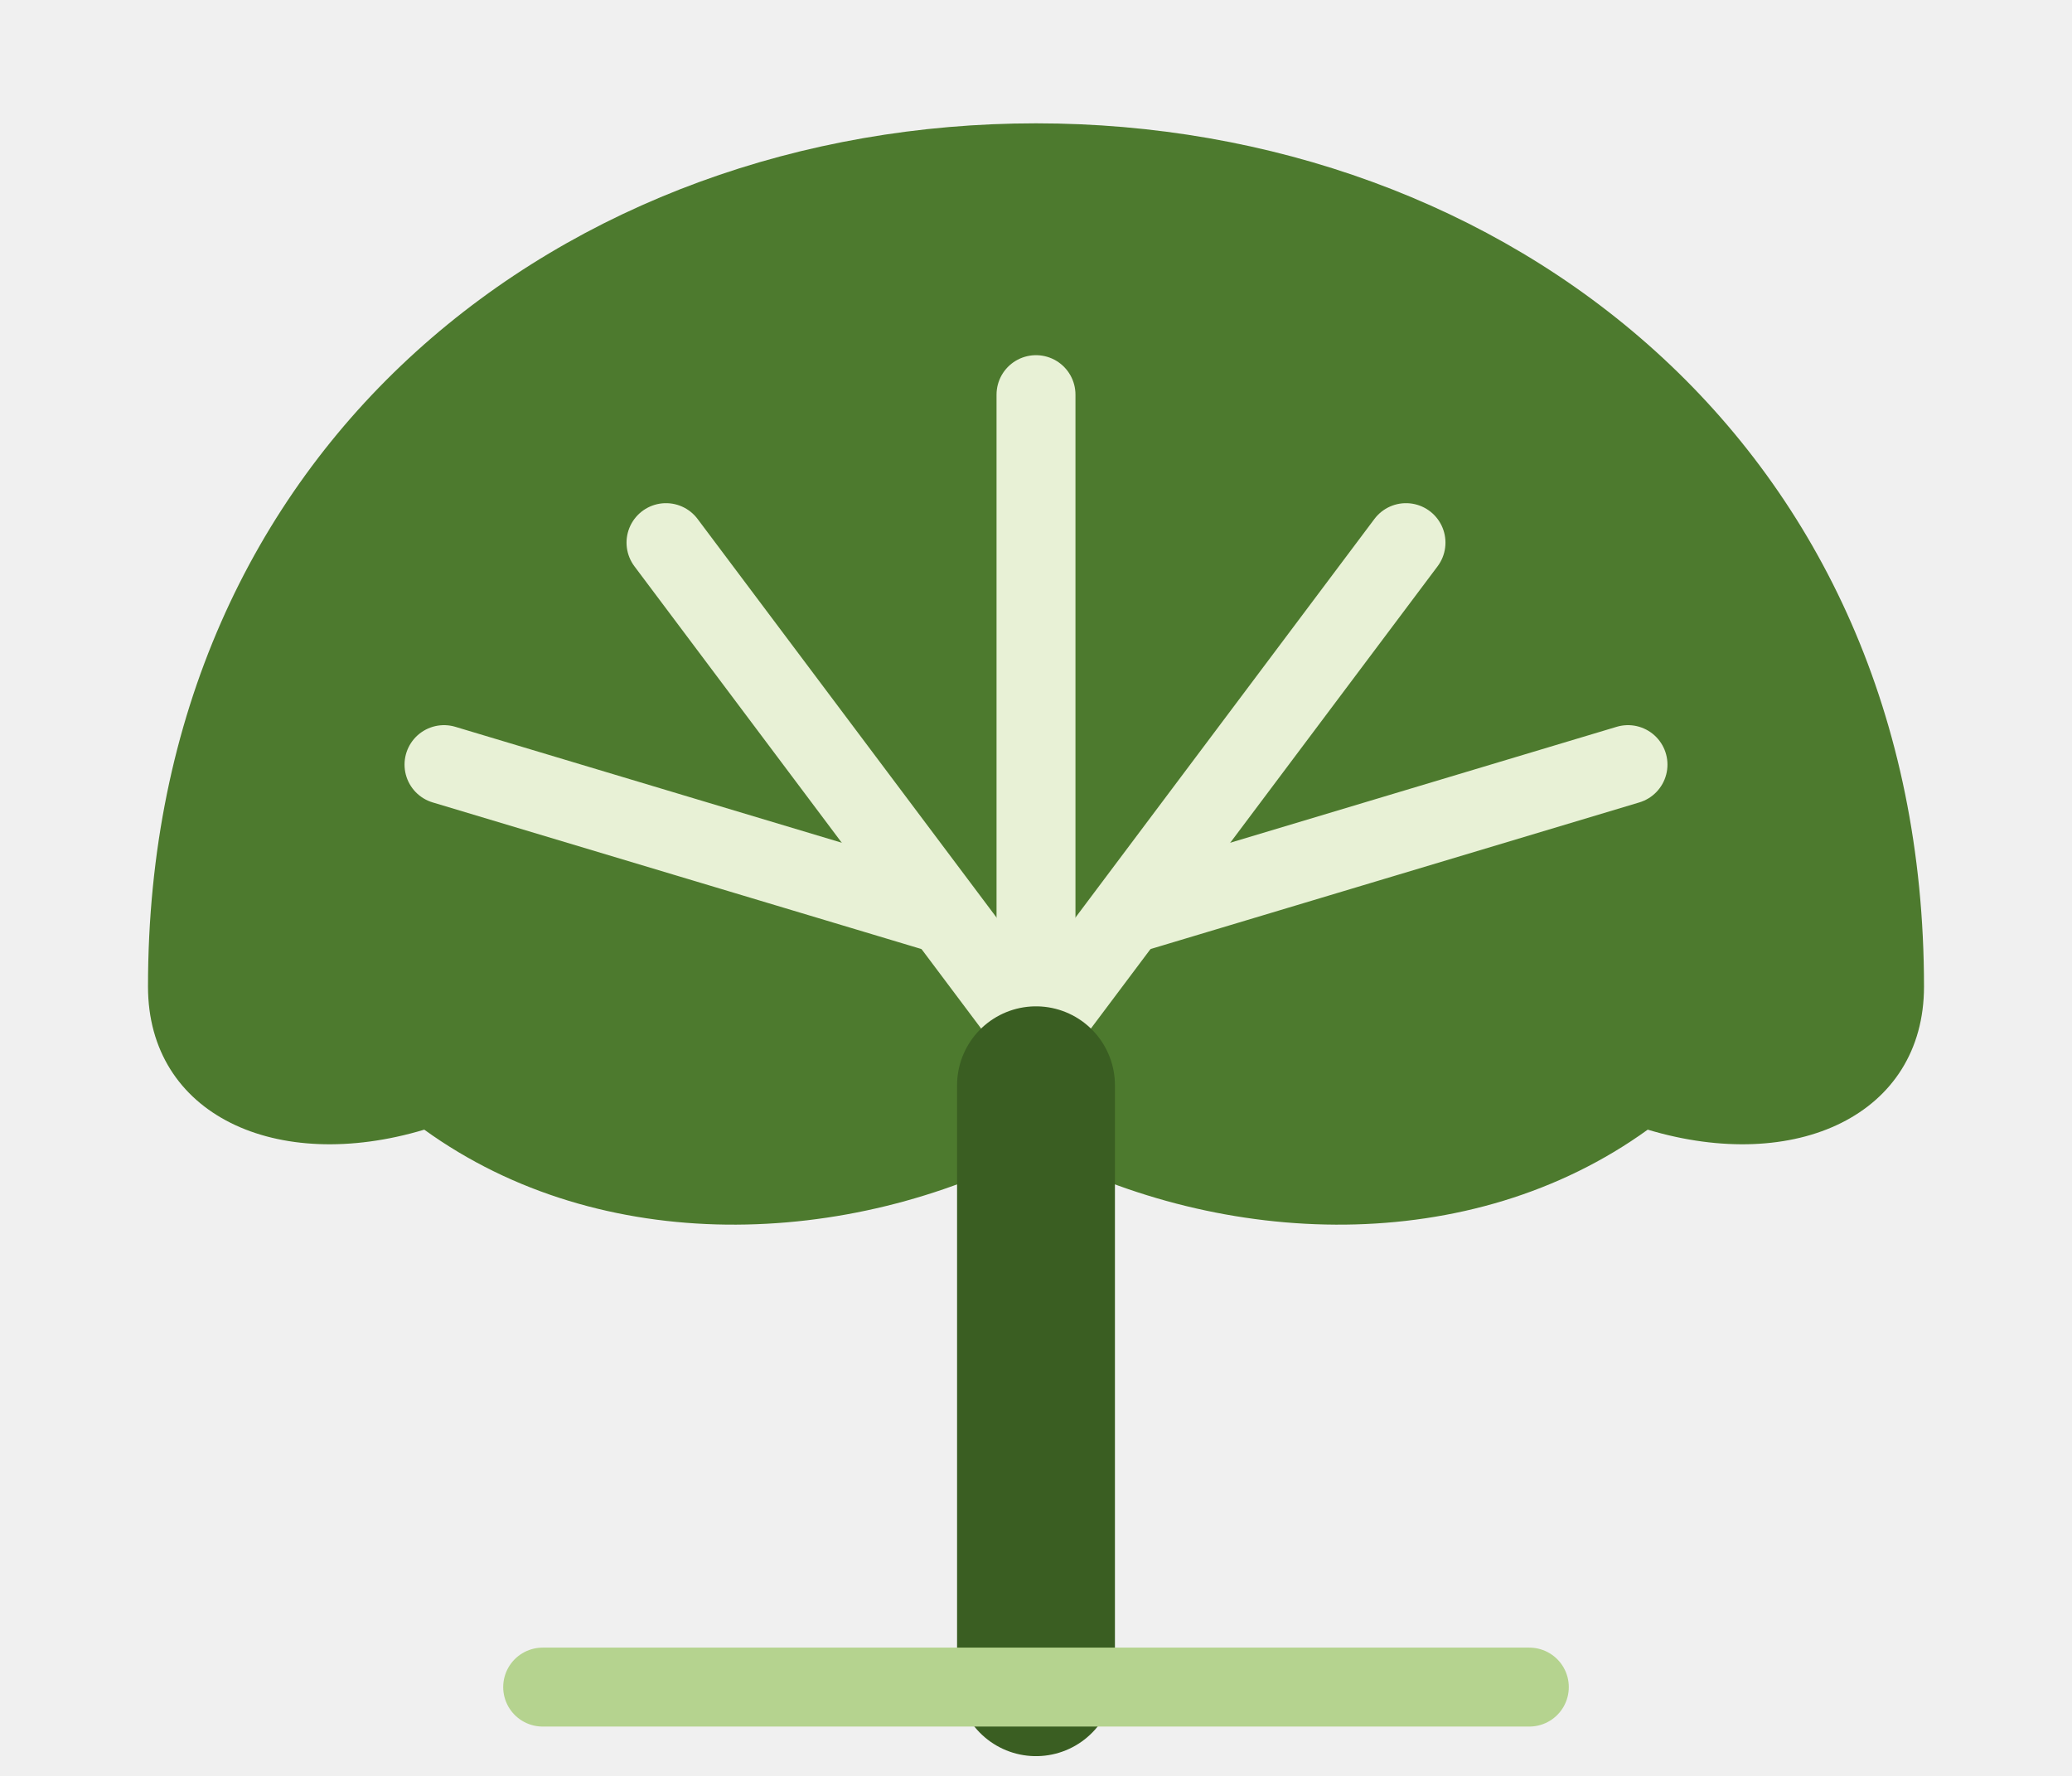
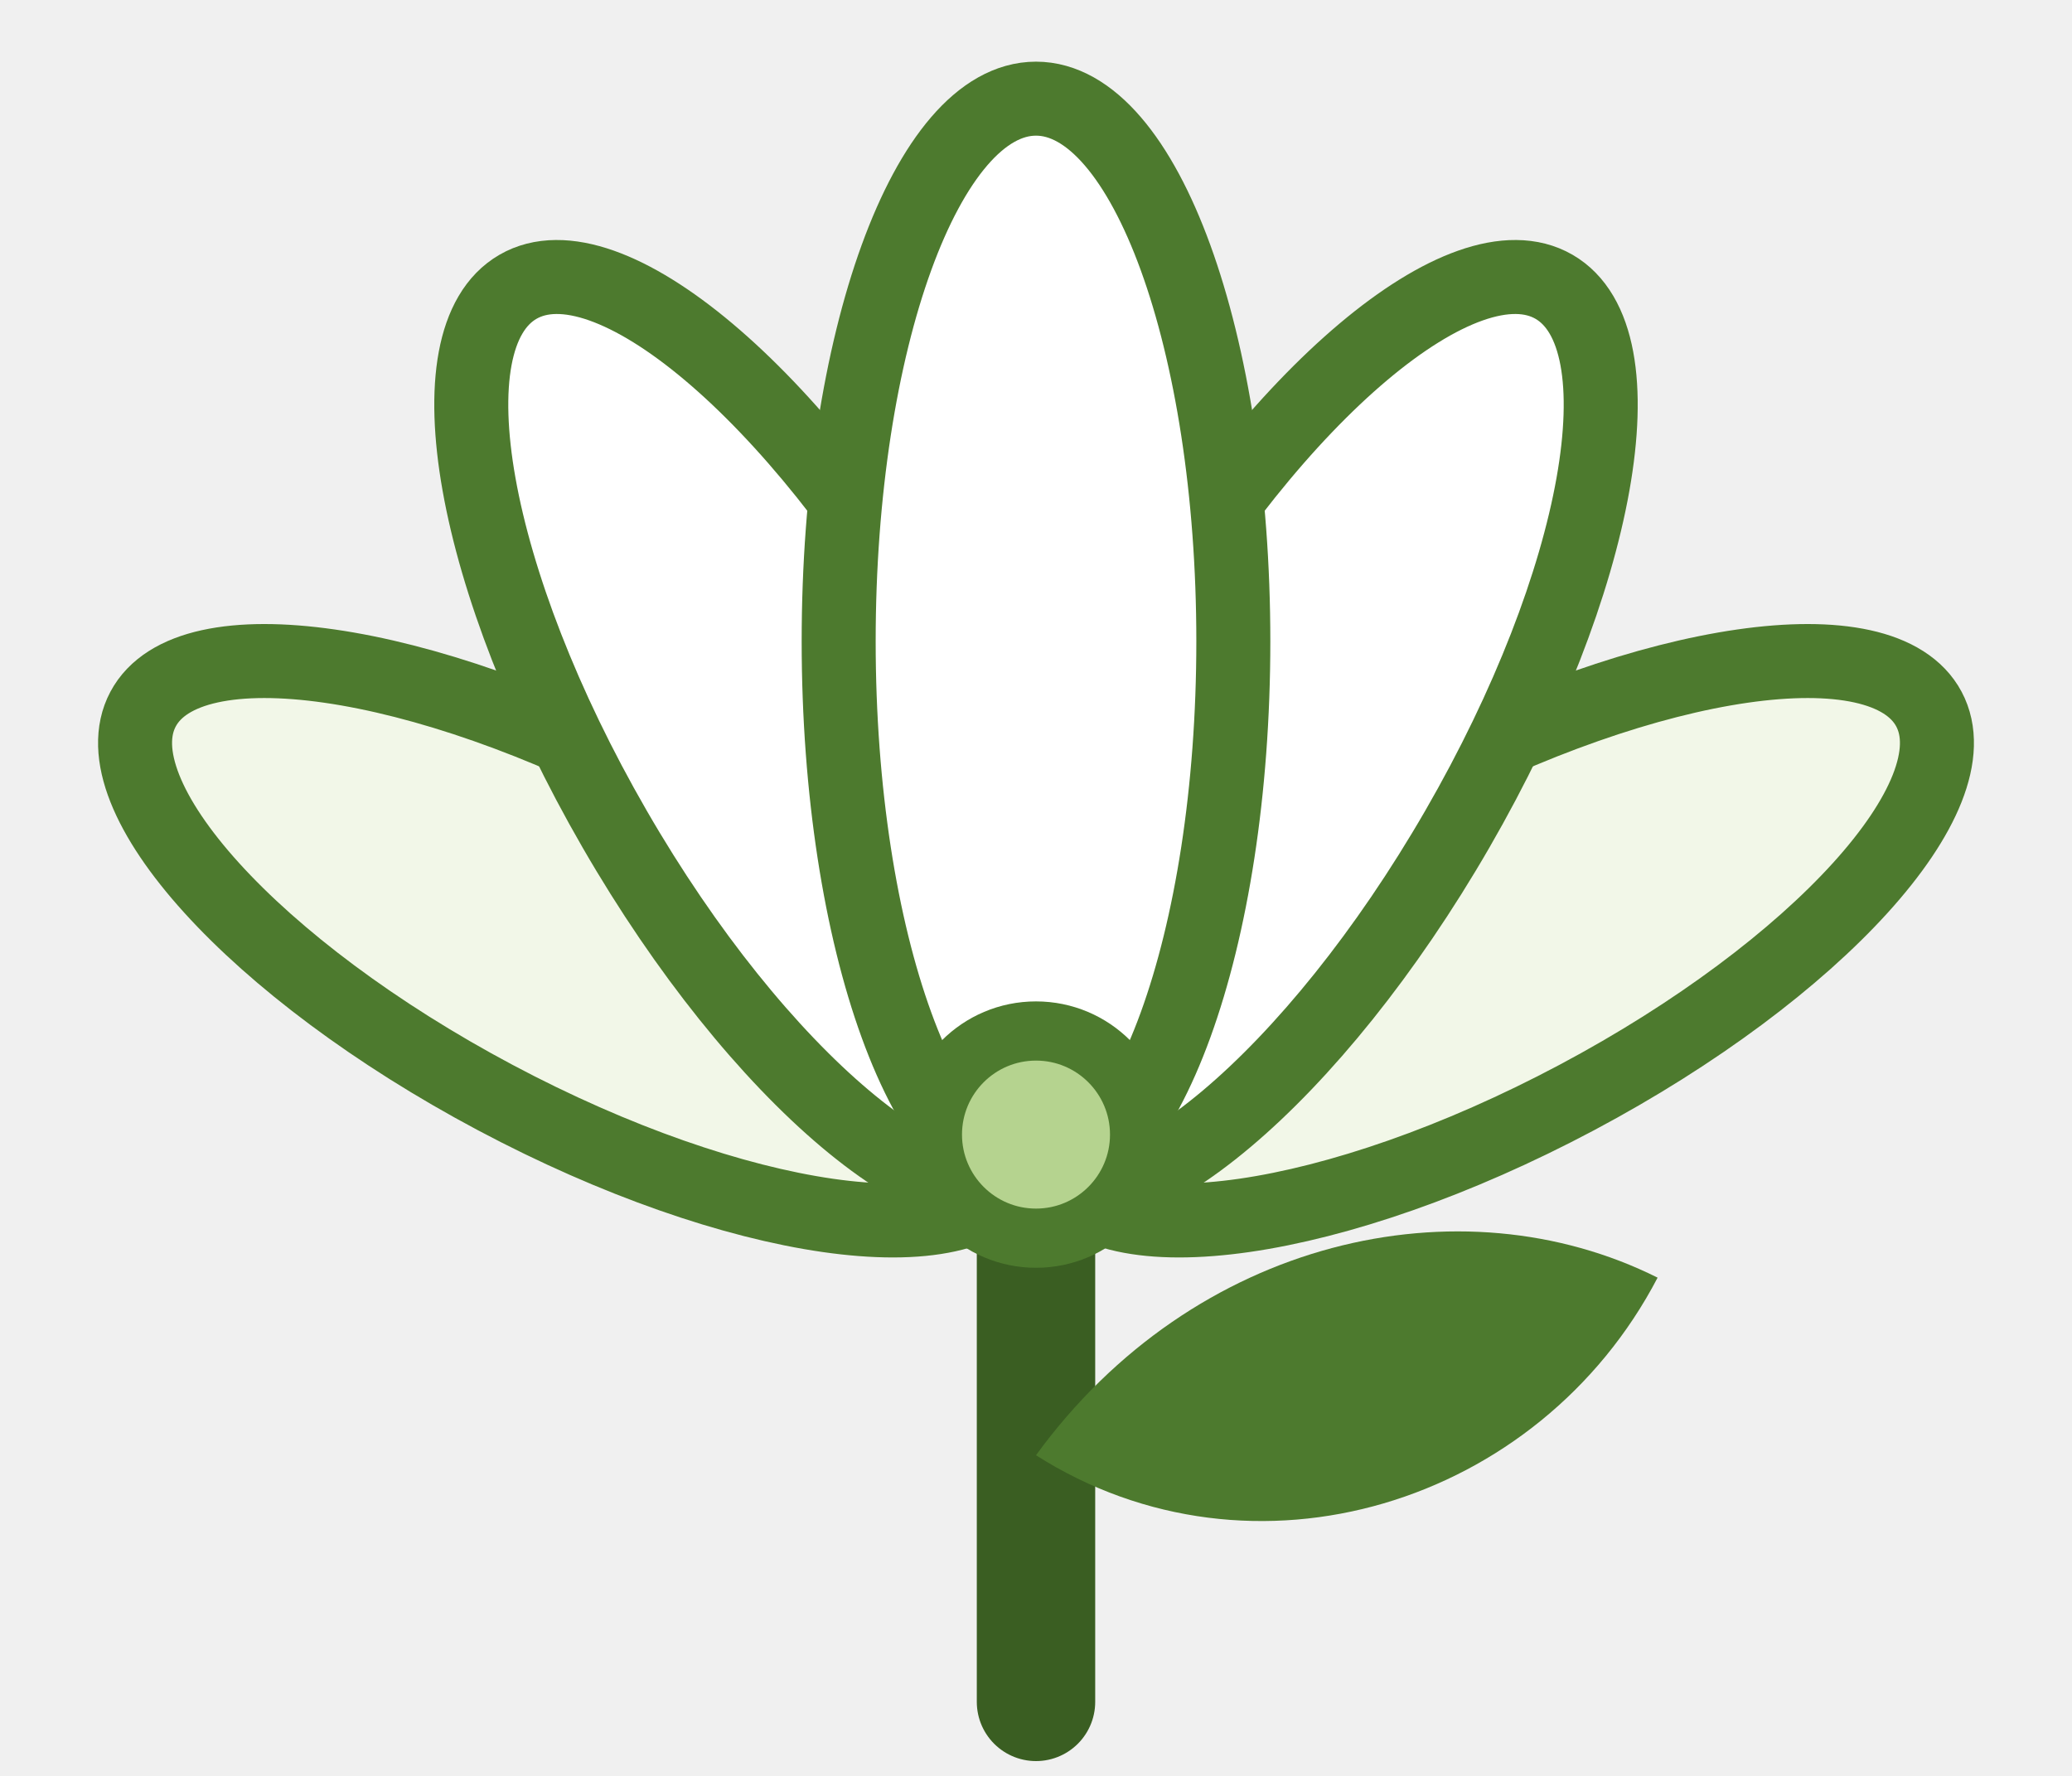
<svg xmlns="http://www.w3.org/2000/svg" width="42" height="36" viewBox="0 0 42 36" fill="none">
-   <path d="M3 20C3 9 11.5 2.5 21 2.5S39 9 39 20c0 2.6-2.6 3.8-5.6 2.9-3.6 2.6-8.6 2.4-12.4.4-3.8 2-8.8 2.2-12.4-.4C5.6 23.8 3 22.6 3 20Z" fill="#4D7A2E" />
-   <g stroke="#E8F1D6" stroke-width="1.6" stroke-linecap="round">
-     <path d="M21 23.5V8" />
-     <path d="M21 21 13.5 11" />
-     <path d="M21 21 28.5 11" />
-     <path d="M19 18.5 9 15.5" />
-     <path d="M23 18.5 33 15.5" />
+   <path d="M21 24.5v10" stroke="#3A5E22" stroke-width="2.4" stroke-linecap="round" />
+   <path d="M21 29.5c3.2-4.4 8.6-5.6 12.6-3.6-2.4 4.6-8.2 6.4-12.6 3.6Z" fill="#4D7A2E" />
+   <g stroke="#4D7A2E" stroke-width="1.5" stroke-linejoin="round">
+     <ellipse cx="21" cy="13.5" rx="3.6" ry="10" transform="rotate(-62 21 24)" fill="#F2F7E8" />
+     <ellipse cx="21" cy="13.5" rx="3.6" ry="10" transform="rotate(62 21 24)" fill="#F2F7E8" />
+     <ellipse cx="21" cy="13.5" rx="3.8" ry="10.5" transform="rotate(-30 21 24)" fill="#FFFFFF" />
+     <ellipse cx="21" cy="13.5" rx="3.8" ry="10.5" transform="rotate(30 21 24)" fill="#FFFFFF" />
+     <ellipse cx="21" cy="13" rx="4" ry="11" fill="#FFFFFF" />
  </g>
-   <path d="M21 22v12" stroke="#3A5E22" stroke-width="3.2" stroke-linecap="round" />
-   <path d="M11 34.2h20" stroke="#B5D38F" stroke-width="1.6" stroke-linecap="round" />
+   <circle cx="21" cy="23" r="2.1" fill="#B5D38F" stroke="#4D7A2E" stroke-width="1.2" />
</svg>
